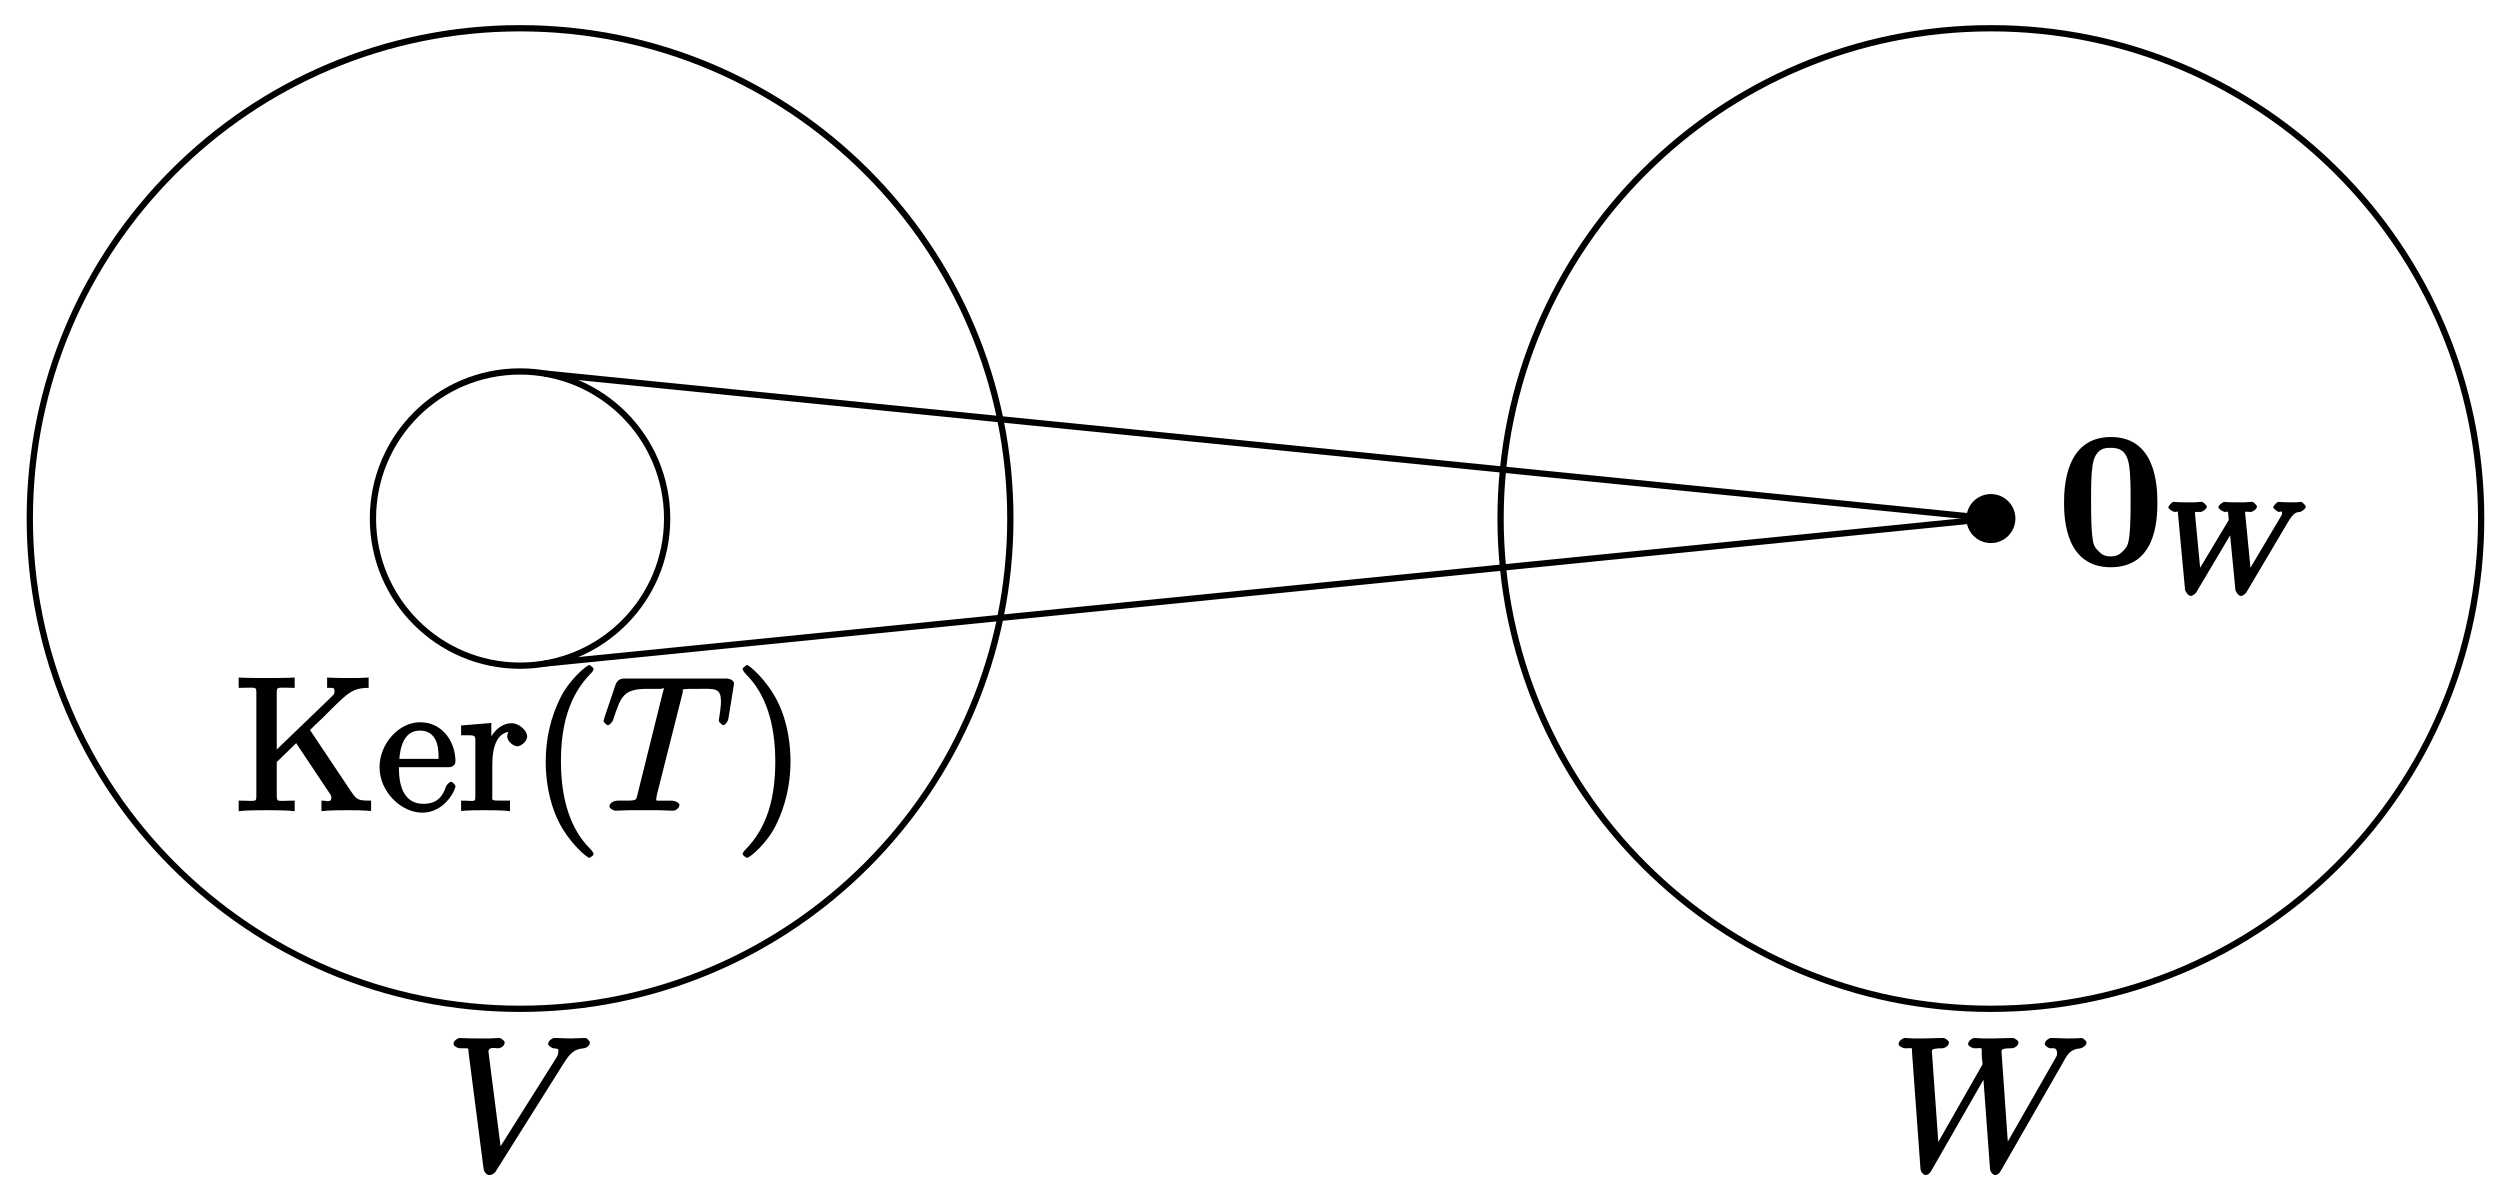
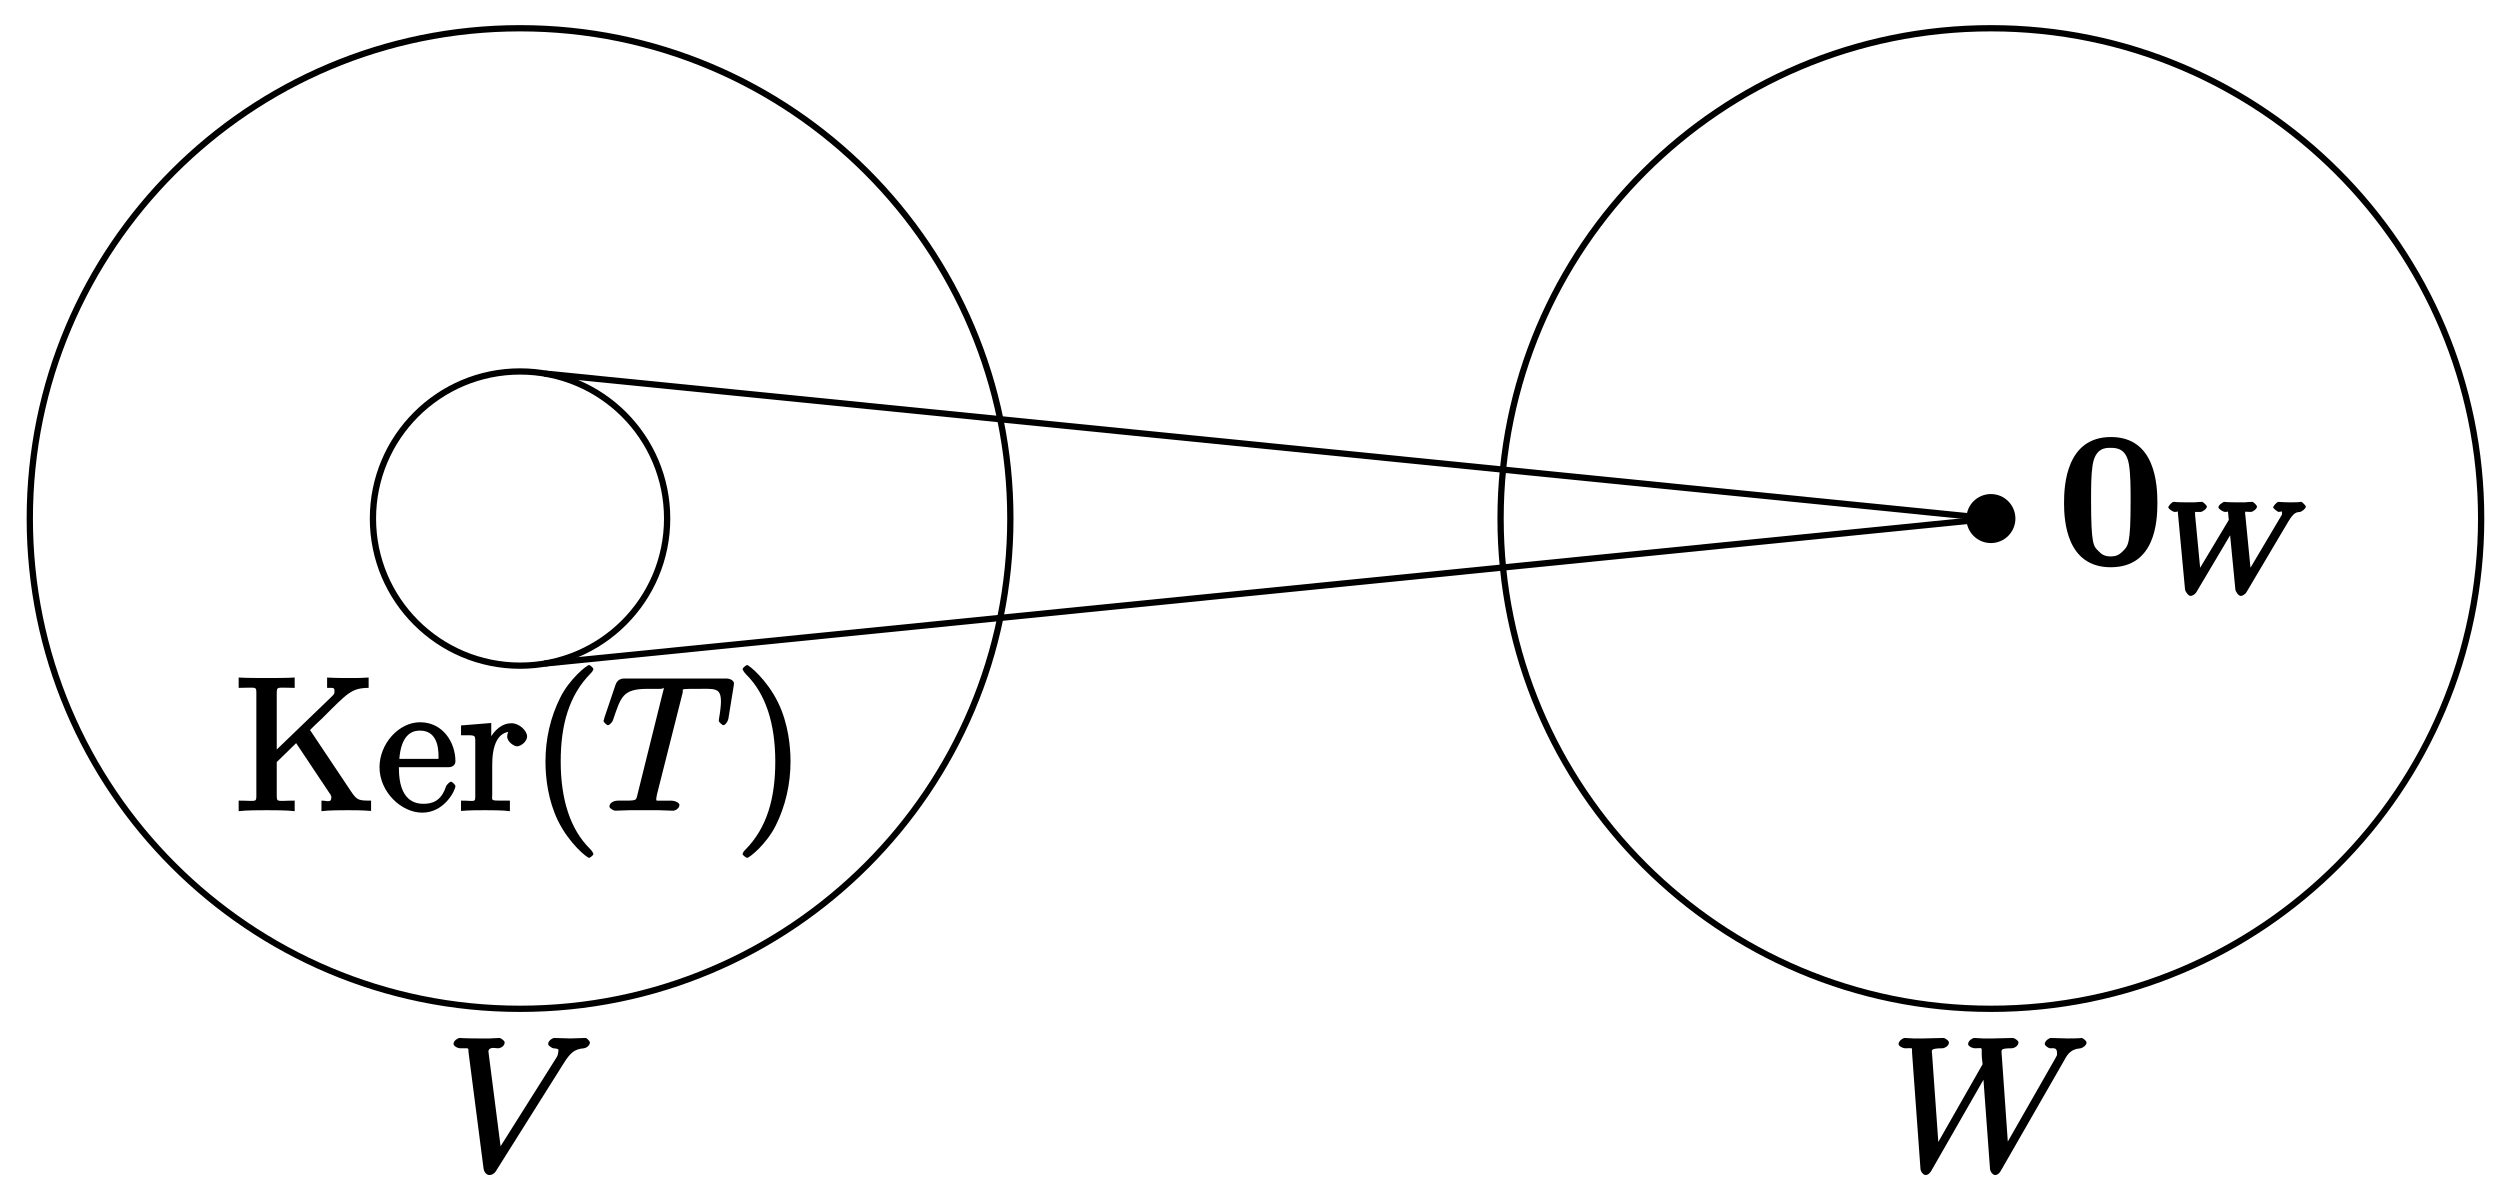
<svg xmlns="http://www.w3.org/2000/svg" xmlns:xlink="http://www.w3.org/1999/xlink" width="159pt" height="75pt" viewBox="0 0 159 75" version="1.1">
  <defs>
    <g>
      <symbol overflow="visible" id="glyph0-0">
        <path style="stroke:none;" d="" />
      </symbol>
      <symbol overflow="visible" id="glyph0-1">
        <path style="stroke:none;" d="M 7.5 -6.875 C 7.906 -7.516 8.172 -7.766 8.781 -7.812 C 8.906 -7.828 9.156 -7.969 9.156 -8.188 C 9.156 -8.234 8.984 -8.469 8.875 -8.469 C 8.656 -8.469 8.141 -8.438 7.922 -8.438 C 7.578 -8.438 7.219 -8.469 6.891 -8.469 C 6.797 -8.469 6.5 -8.312 6.5 -8.078 C 6.5 -7.969 6.781 -7.812 6.828 -7.812 C 7.266 -7.781 7.141 -7.703 7.141 -7.562 C 7.141 -7.391 7.031 -7.219 7.016 -7.203 L 3.266 -1.25 L 3.531 -1.141 L 2.703 -7.594 C 2.703 -7.938 3.172 -7.812 3.297 -7.812 C 3.484 -7.812 3.734 -7.953 3.734 -8.188 C 3.734 -8.312 3.453 -8.469 3.422 -8.469 C 3.219 -8.469 2.969 -8.438 2.766 -8.438 L 2.109 -8.438 C 1.234 -8.438 0.875 -8.469 0.859 -8.469 C 0.781 -8.469 0.484 -8.312 0.484 -8.094 C 0.484 -7.953 0.734 -7.812 0.922 -7.812 C 1.531 -7.812 1.406 -7.859 1.438 -7.547 L 2.391 -0.172 C 2.422 0.078 2.594 0.25 2.766 0.25 C 2.906 0.25 3.078 0.172 3.188 -0.016 Z M 7.5 -6.875 " />
      </symbol>
      <symbol overflow="visible" id="glyph0-2">
        <path style="stroke:none;" d="M 10.906 -6.875 C 11.172 -7.344 11.328 -7.75 12.047 -7.812 C 12.156 -7.828 12.422 -7.984 12.422 -8.172 C 12.422 -8.312 12.156 -8.469 12.125 -8.469 C 12.094 -8.469 12.016 -8.438 11.219 -8.438 C 10.859 -8.438 10.5 -8.469 10.141 -8.469 C 10.078 -8.469 9.766 -8.312 9.766 -8.078 C 9.766 -7.969 10.031 -7.812 10.094 -7.812 C 10.344 -7.812 10.547 -7.875 10.547 -7.5 C 10.547 -7.344 10.547 -7.375 10.438 -7.172 L 7.172 -1.453 L 7.453 -1.344 L 7.016 -7.578 C 7.016 -7.719 7 -7.812 7.656 -7.812 C 7.812 -7.812 8.094 -7.953 8.094 -8.188 C 8.094 -8.312 7.812 -8.469 7.75 -8.469 C 7.344 -8.469 6.891 -8.438 6.469 -8.438 L 5.844 -8.438 C 5.672 -8.438 5.453 -8.469 5.266 -8.469 C 5.203 -8.469 4.891 -8.312 4.891 -8.078 C 4.891 -7.953 5.141 -7.812 5.344 -7.812 C 5.891 -7.812 5.719 -7.953 5.766 -7.219 L 5.812 -6.797 L 2.766 -1.453 L 3.031 -1.344 L 2.594 -7.516 C 2.594 -7.656 2.438 -7.812 3.25 -7.812 C 3.375 -7.812 3.672 -7.953 3.672 -8.172 C 3.672 -8.312 3.406 -8.469 3.328 -8.469 C 2.922 -8.469 2.469 -8.438 2.047 -8.438 L 1.422 -8.438 C 1.25 -8.438 1.031 -8.469 0.844 -8.469 C 0.781 -8.469 0.469 -8.312 0.469 -8.078 C 0.469 -7.953 0.734 -7.812 0.891 -7.812 C 1.453 -7.812 1.297 -7.891 1.328 -7.5 L 1.859 -0.172 C 1.859 0.031 2.047 0.25 2.188 0.25 C 2.312 0.25 2.438 0.172 2.547 -0.016 L 6.109 -6.234 L 5.828 -6.344 L 6.281 -0.172 C 6.281 0.031 6.469 0.25 6.609 0.25 C 6.734 0.25 6.875 0.156 6.969 -0.016 Z M 10.906 -6.875 " />
      </symbol>
      <symbol overflow="visible" id="glyph0-3">
        <path style="stroke:none;" d="M 5.141 -7.438 C 5.219 -7.719 5.078 -7.688 5.266 -7.734 C 5.359 -7.75 5.75 -7.75 6 -7.75 C 7.203 -7.75 7.594 -7.859 7.594 -6.922 C 7.594 -6.734 7.547 -6.281 7.469 -5.844 L 7.453 -5.703 C 7.453 -5.656 7.672 -5.438 7.75 -5.438 C 7.859 -5.438 8.016 -5.641 8.062 -5.828 L 8.406 -7.953 C 8.422 -8.062 8.422 -8.078 8.422 -8.109 C 8.422 -8.25 8.203 -8.406 7.953 -8.406 L 1.422 -8.406 C 1.141 -8.406 0.969 -8.234 0.891 -8.016 L 0.172 -5.891 C 0.203 -5.953 0.125 -5.719 0.125 -5.703 C 0.125 -5.641 0.328 -5.438 0.406 -5.438 C 0.5 -5.438 0.688 -5.625 0.734 -5.781 C 1.234 -7.234 1.328 -7.75 2.922 -7.75 L 3.719 -7.75 C 4 -7.75 3.953 -7.906 3.953 -7.766 C 3.953 -7.734 3.953 -7.703 3.891 -7.5 L 2.297 -1.078 C 2.172 -0.609 2.312 -0.641 1.047 -0.641 C 0.75 -0.641 0.5 -0.484 0.5 -0.266 C 0.5 -0.141 0.797 0 0.859 0 C 1.156 0 1.469 -0.031 1.766 -0.031 L 3.641 -0.031 C 3.938 -0.031 4.25 0 4.547 0 C 4.688 0 4.953 -0.141 4.953 -0.375 C 4.953 -0.484 4.719 -0.641 4.406 -0.641 C 3.328 -0.641 3.484 -0.594 3.484 -0.781 C 3.484 -0.781 3.484 -0.875 3.531 -1.062 Z M 5.141 -7.438 " />
      </symbol>
      <symbol overflow="visible" id="glyph1-0">
        <path style="stroke:none;" d="" />
      </symbol>
      <symbol overflow="visible" id="glyph1-1">
        <path style="stroke:none;" d="M 6.312 -3.953 C 6.312 -5.109 6.188 -8.141 3.359 -8.141 C 0.531 -8.141 0.375 -5.109 0.375 -3.953 C 0.375 -2.812 0.531 0.141 3.344 0.141 C 6.172 0.141 6.312 -2.766 6.312 -3.953 Z M 3.359 -0.547 C 2.969 -0.547 2.781 -0.656 2.547 -0.906 C 2.25 -1.203 2.094 -1.297 2.094 -4.094 C 2.094 -4.938 2.094 -5.703 2.188 -6.328 C 2.359 -7.5 3.078 -7.453 3.344 -7.453 C 3.734 -7.453 4.328 -7.406 4.5 -6.406 C 4.609 -5.797 4.609 -4.828 4.609 -4.094 C 4.609 -1.281 4.453 -1.219 4.094 -0.859 C 3.859 -0.625 3.641 -0.547 3.359 -0.547 Z M 3.359 -0.547 " />
      </symbol>
      <symbol overflow="visible" id="glyph2-0">
        <path style="stroke:none;" d="" />
      </symbol>
      <symbol overflow="visible" id="glyph2-1">
        <path style="stroke:none;" d="M 7.906 -4.547 C 8.266 -5.141 8.422 -5.156 8.672 -5.172 C 8.75 -5.188 9.031 -5.375 9.031 -5.516 C 9.031 -5.562 8.797 -5.812 8.734 -5.812 C 8.594 -5.812 8.719 -5.781 8.094 -5.781 C 7.562 -5.781 7.344 -5.812 7.297 -5.812 C 7.172 -5.812 6.953 -5.531 6.953 -5.469 C 6.953 -5.375 7.266 -5.172 7.281 -5.172 C 7.5 -5.172 7.516 -5.281 7.516 -5.078 C 7.516 -4.969 7.484 -4.969 7.453 -4.906 L 5.25 -1.188 L 5.562 -1.062 L 5.172 -5.047 C 5.125 -5.156 5.172 -5.094 5.172 -5.109 C 5.172 -5.234 5.141 -5.172 5.531 -5.172 C 5.656 -5.172 5.922 -5.359 5.922 -5.516 C 5.922 -5.578 5.703 -5.812 5.625 -5.812 C 5.531 -5.812 5.25 -5.797 5.156 -5.781 L 4.688 -5.781 C 3.969 -5.781 3.891 -5.812 3.828 -5.812 C 3.797 -5.812 3.469 -5.625 3.469 -5.469 C 3.469 -5.359 3.766 -5.172 3.891 -5.172 C 4.219 -5.172 4.062 -5.297 4.078 -5.188 C 4.078 -5.172 4.125 -4.703 4.125 -4.688 C 4.125 -4.656 4.172 -4.75 4.125 -4.656 L 2.047 -1.188 L 2.359 -1.062 L 1.984 -4.984 C 1.984 -5.016 1.984 -5.078 1.984 -5.125 C 1.984 -5.188 1.859 -5.172 2.344 -5.172 C 2.438 -5.172 2.734 -5.359 2.734 -5.516 C 2.734 -5.578 2.5 -5.812 2.422 -5.812 C 2.344 -5.812 2.047 -5.797 1.969 -5.781 L 1.484 -5.781 C 0.75 -5.781 0.719 -5.812 0.625 -5.812 C 0.5 -5.812 0.281 -5.531 0.281 -5.469 C 0.281 -5.359 0.594 -5.172 0.672 -5.172 C 1.047 -5.172 0.875 -5.312 0.891 -5.109 L 1.344 -0.25 C 1.359 -0.094 1.562 0.172 1.703 0.172 C 1.766 0.172 1.969 0.094 2.062 -0.062 L 4.484 -4.141 L 4.156 -4.266 L 4.547 -0.234 C 4.562 -0.094 4.75 0.172 4.891 0.172 C 5.016 0.172 5.203 0.031 5.25 -0.062 Z M 7.906 -4.547 " />
      </symbol>
      <symbol overflow="visible" id="glyph3-0">
        <path style="stroke:none;" d="" />
      </symbol>
      <symbol overflow="visible" id="glyph3-1">
        <path style="stroke:none;" d="M 4.781 -5.047 C 4.953 -5.234 5.422 -5.672 5.625 -5.859 C 7.266 -7.5 7.5 -7.797 8.594 -7.812 L 8.594 -8.469 C 8.094 -8.438 7.953 -8.438 7.406 -8.438 C 7.094 -8.438 6.391 -8.438 5.953 -8.469 L 5.953 -7.812 C 6.375 -7.812 6.422 -7.844 6.422 -7.578 C 6.422 -7.406 6.391 -7.406 6.125 -7.141 L 2.75 -3.891 L 2.75 -7.375 C 2.75 -7.953 2.719 -7.812 3.891 -7.812 L 3.891 -8.469 C 3.438 -8.438 2.469 -8.438 2.109 -8.438 C 1.75 -8.438 0.781 -8.438 0.328 -8.469 L 0.328 -7.812 C 1.5 -7.812 1.453 -7.953 1.453 -7.375 L 1.453 -1.078 C 1.453 -0.484 1.5 -0.641 0.328 -0.641 L 0.328 0.031 C 0.781 -0.031 1.75 -0.031 2.109 -0.031 C 2.469 -0.031 3.438 -0.031 3.891 0.031 L 3.891 -0.641 C 2.719 -0.641 2.75 -0.484 2.75 -1.078 L 2.75 -3.094 L 3.984 -4.297 L 6.109 -1.109 C 6.156 -1.047 6.156 -1.062 6.188 -0.984 C 6.25 -0.844 6.219 -0.891 6.219 -0.828 C 6.219 -0.484 5.953 -0.641 5.594 -0.641 L 5.594 0.031 C 6.047 -0.031 6.922 -0.031 7.266 -0.031 C 7.578 -0.031 8.172 -0.031 8.75 0.016 L 8.75 -0.641 C 7.953 -0.641 7.859 -0.656 7.469 -1.234 L 4.859 -5.141 Z M 4.781 -5.047 " />
      </symbol>
      <symbol overflow="visible" id="glyph3-2">
        <path style="stroke:none;" d="M 4.578 -2.766 C 4.844 -2.766 5.016 -2.922 5.016 -3.141 C 5.016 -4.344 4.219 -5.625 2.766 -5.625 C 1.406 -5.625 0.188 -4.25 0.188 -2.766 C 0.188 -1.188 1.578 0.125 2.906 0.125 C 4.328 0.125 5.016 -1.312 5.016 -1.562 C 5.016 -1.641 4.812 -1.844 4.734 -1.844 C 4.641 -1.844 4.453 -1.625 4.422 -1.562 C 4.109 -0.562 3.484 -0.438 2.969 -0.438 C 2.469 -0.438 1.422 -0.625 1.422 -2.688 L 1.422 -2.766 Z M 1.438 -3.141 C 1.531 -5.016 2.422 -5.094 2.766 -5.094 C 4.047 -5.094 3.938 -3.547 3.938 -3.297 L 1.453 -3.297 Z M 1.438 -3.141 " />
      </symbol>
      <symbol overflow="visible" id="glyph3-3">
        <path style="stroke:none;" d="M 2.156 -2.922 C 2.156 -4.094 2.469 -5.031 3.391 -5.031 C 3.484 -5.031 3.516 -5.031 3.562 -5.016 L 3.438 -5.266 C 3.344 -5.219 3.109 -5.047 3.109 -4.719 C 3.109 -4.375 3.547 -4.094 3.734 -4.094 C 3.984 -4.094 4.375 -4.406 4.375 -4.719 C 4.375 -5.078 3.891 -5.562 3.375 -5.562 C 2.359 -5.562 1.859 -4.312 1.828 -4.25 L 2.094 -4.25 L 2.094 -5.578 L 0.172 -5.422 L 0.172 -4.797 C 1.141 -4.797 1.078 -4.859 1.078 -4.266 L 1.078 -1.031 C 1.078 -0.484 1.109 -0.641 0.172 -0.641 L 0.172 0.016 C 0.672 -0.031 1.328 -0.031 1.688 -0.031 C 2.016 -0.031 2.859 -0.031 3.281 0.031 L 3.281 -0.641 L 2.891 -0.641 C 2.016 -0.641 2.156 -0.625 2.156 -1.047 Z M 2.156 -2.922 " />
      </symbol>
      <symbol overflow="visible" id="glyph3-4">
        <path style="stroke:none;" d="M 4.047 2.766 C 4.047 2.719 4 2.594 3.797 2.391 C 2.594 1.188 1.969 -0.688 1.969 -3.125 C 1.969 -5.438 2.484 -7.328 3.875 -8.734 C 4 -8.844 4.047 -8.984 4.047 -9.016 C 4.047 -9.078 3.828 -9.266 3.781 -9.266 C 3.625 -9.266 2.516 -8.359 1.938 -7.188 C 1.328 -5.969 1 -4.594 1 -3.125 C 1 -2.062 1.172 -0.641 1.797 0.641 C 2.5 2.078 3.641 3 3.781 3 C 3.828 3 4.047 2.828 4.047 2.766 Z M 4.047 2.766 " />
      </symbol>
      <symbol overflow="visible" id="glyph3-5">
        <path style="stroke:none;" d="M 3.531 -3.125 C 3.531 -4.031 3.406 -5.516 2.734 -6.891 C 2.031 -8.328 0.891 -9.266 0.766 -9.266 C 0.719 -9.266 0.484 -9.078 0.484 -9.016 C 0.484 -8.984 0.531 -8.844 0.734 -8.641 C 1.938 -7.438 2.562 -5.562 2.562 -3.125 C 2.562 -0.812 2.047 1.078 0.656 2.484 C 0.531 2.594 0.484 2.719 0.484 2.766 C 0.484 2.828 0.719 3 0.766 3 C 0.922 3 2.016 2.109 2.594 0.938 C 3.203 -0.281 3.531 -1.688 3.531 -3.125 Z M 3.531 -3.125 " />
      </symbol>
    </g>
  </defs>
  <g id="surface1">
    <path style="fill:none;stroke-width:0.399;stroke-linecap:butt;stroke-linejoin:miter;stroke:rgb(0%,0%,0%);stroke-opacity:1;stroke-miterlimit:10;" d="M 31.183 -0 C 31.183 17.222 17.222 31.183 -0.001 31.183 C -17.22 31.183 -31.18 17.222 -31.18 -0 C -31.18 -17.223 -17.22 -31.18 -0.001 -31.18 C 17.222 -31.18 31.183 -17.223 31.183 -0 Z M 31.183 -0 " transform="matrix(1,0,0,-1,33.075,32.98)" />
    <path style="fill:none;stroke-width:0.399;stroke-linecap:butt;stroke-linejoin:miter;stroke:rgb(0%,0%,0%);stroke-opacity:1;stroke-miterlimit:10;" d="M 9.355 -0 C 9.355 5.168 5.167 9.355 -0.001 9.355 C -5.165 9.355 -9.356 5.168 -9.356 -0 C -9.356 -5.165 -5.165 -9.356 -0.001 -9.356 C 5.167 -9.356 9.355 -5.165 9.355 -0 Z M 9.355 -0 " transform="matrix(1,0,0,-1,33.075,32.98)" />
    <path style="fill:none;stroke-width:0.399;stroke-linecap:butt;stroke-linejoin:miter;stroke:rgb(0%,0%,0%);stroke-opacity:1;stroke-miterlimit:10;" d="M 124.726 -0 C 124.726 17.222 110.765 31.183 93.546 31.183 C 76.323 31.183 62.362 17.222 62.362 -0 C 62.362 -17.223 76.323 -31.18 93.546 -31.18 C 110.765 -31.18 124.726 -17.223 124.726 -0 Z M 124.726 -0 " transform="matrix(1,0,0,-1,33.075,32.98)" />
    <g style="fill:rgb(0%,0%,0%);fill-opacity:1;">
      <use xlink:href="#glyph0-1" x="28.362" y="74.483" />
    </g>
    <g style="fill:rgb(0%,0%,0%);fill-opacity:1;">
      <use xlink:href="#glyph0-2" x="120.281" y="74.483" />
    </g>
    <path style="fill:none;stroke-width:0.399;stroke-linecap:butt;stroke-linejoin:miter;stroke:rgb(0%,0%,0%);stroke-opacity:1;stroke-miterlimit:10;" d="M 1.554 9.222 L 93.546 -0 " transform="matrix(1,0,0,-1,33.075,32.98)" />
    <path style="fill:none;stroke-width:0.399;stroke-linecap:butt;stroke-linejoin:miter;stroke:rgb(0%,0%,0%);stroke-opacity:1;stroke-miterlimit:10;" d="M 1.554 -9.223 L 93.546 -0 " transform="matrix(1,0,0,-1,33.075,32.98)" />
    <path style=" stroke:none;fill-rule:nonzero;fill:rgb(0%,0%,0%);fill-opacity:1;" d="M 128.18 32.98 C 128.18 32.117 127.48 31.422 126.621 31.422 C 125.758 31.422 125.062 32.117 125.062 32.98 C 125.062 33.84 125.758 34.539 126.621 34.539 C 127.48 34.539 128.18 33.84 128.18 32.98 Z M 128.18 32.98 " />
    <g style="fill:rgb(0%,0%,0%);fill-opacity:1;">
      <use xlink:href="#glyph1-1" x="130.898" y="35.936" />
    </g>
    <g style="fill:rgb(0%,0%,0%);fill-opacity:1;">
      <use xlink:href="#glyph2-1" x="137.623" y="37.73" />
    </g>
    <g style="fill:rgb(0%,0%,0%);fill-opacity:1;">
      <use xlink:href="#glyph3-1" x="14.851" y="51.56" />
-       <use xlink:href="#glyph3-2" x="23.951" y="51.56" />
-       <use xlink:href="#glyph3-3" x="29.154" y="51.56" />
-       <use xlink:href="#glyph3-4" x="33.707" y="51.56" />
+       <use xlink:href="#glyph3-2" x="23.949" y="51.56" />
+       <use xlink:href="#glyph3-3" x="29.149" y="51.56" />
+       <use xlink:href="#glyph3-4" x="33.692" y="51.56" />
    </g>
    <g style="fill:rgb(0%,0%,0%);fill-opacity:1;">
      <use xlink:href="#glyph0-3" x="38.259" y="51.561" />
    </g>
    <g style="fill:rgb(0%,0%,0%);fill-opacity:1;">
      <use xlink:href="#glyph3-5" x="46.746" y="51.56" />
    </g>
  </g>
</svg>
